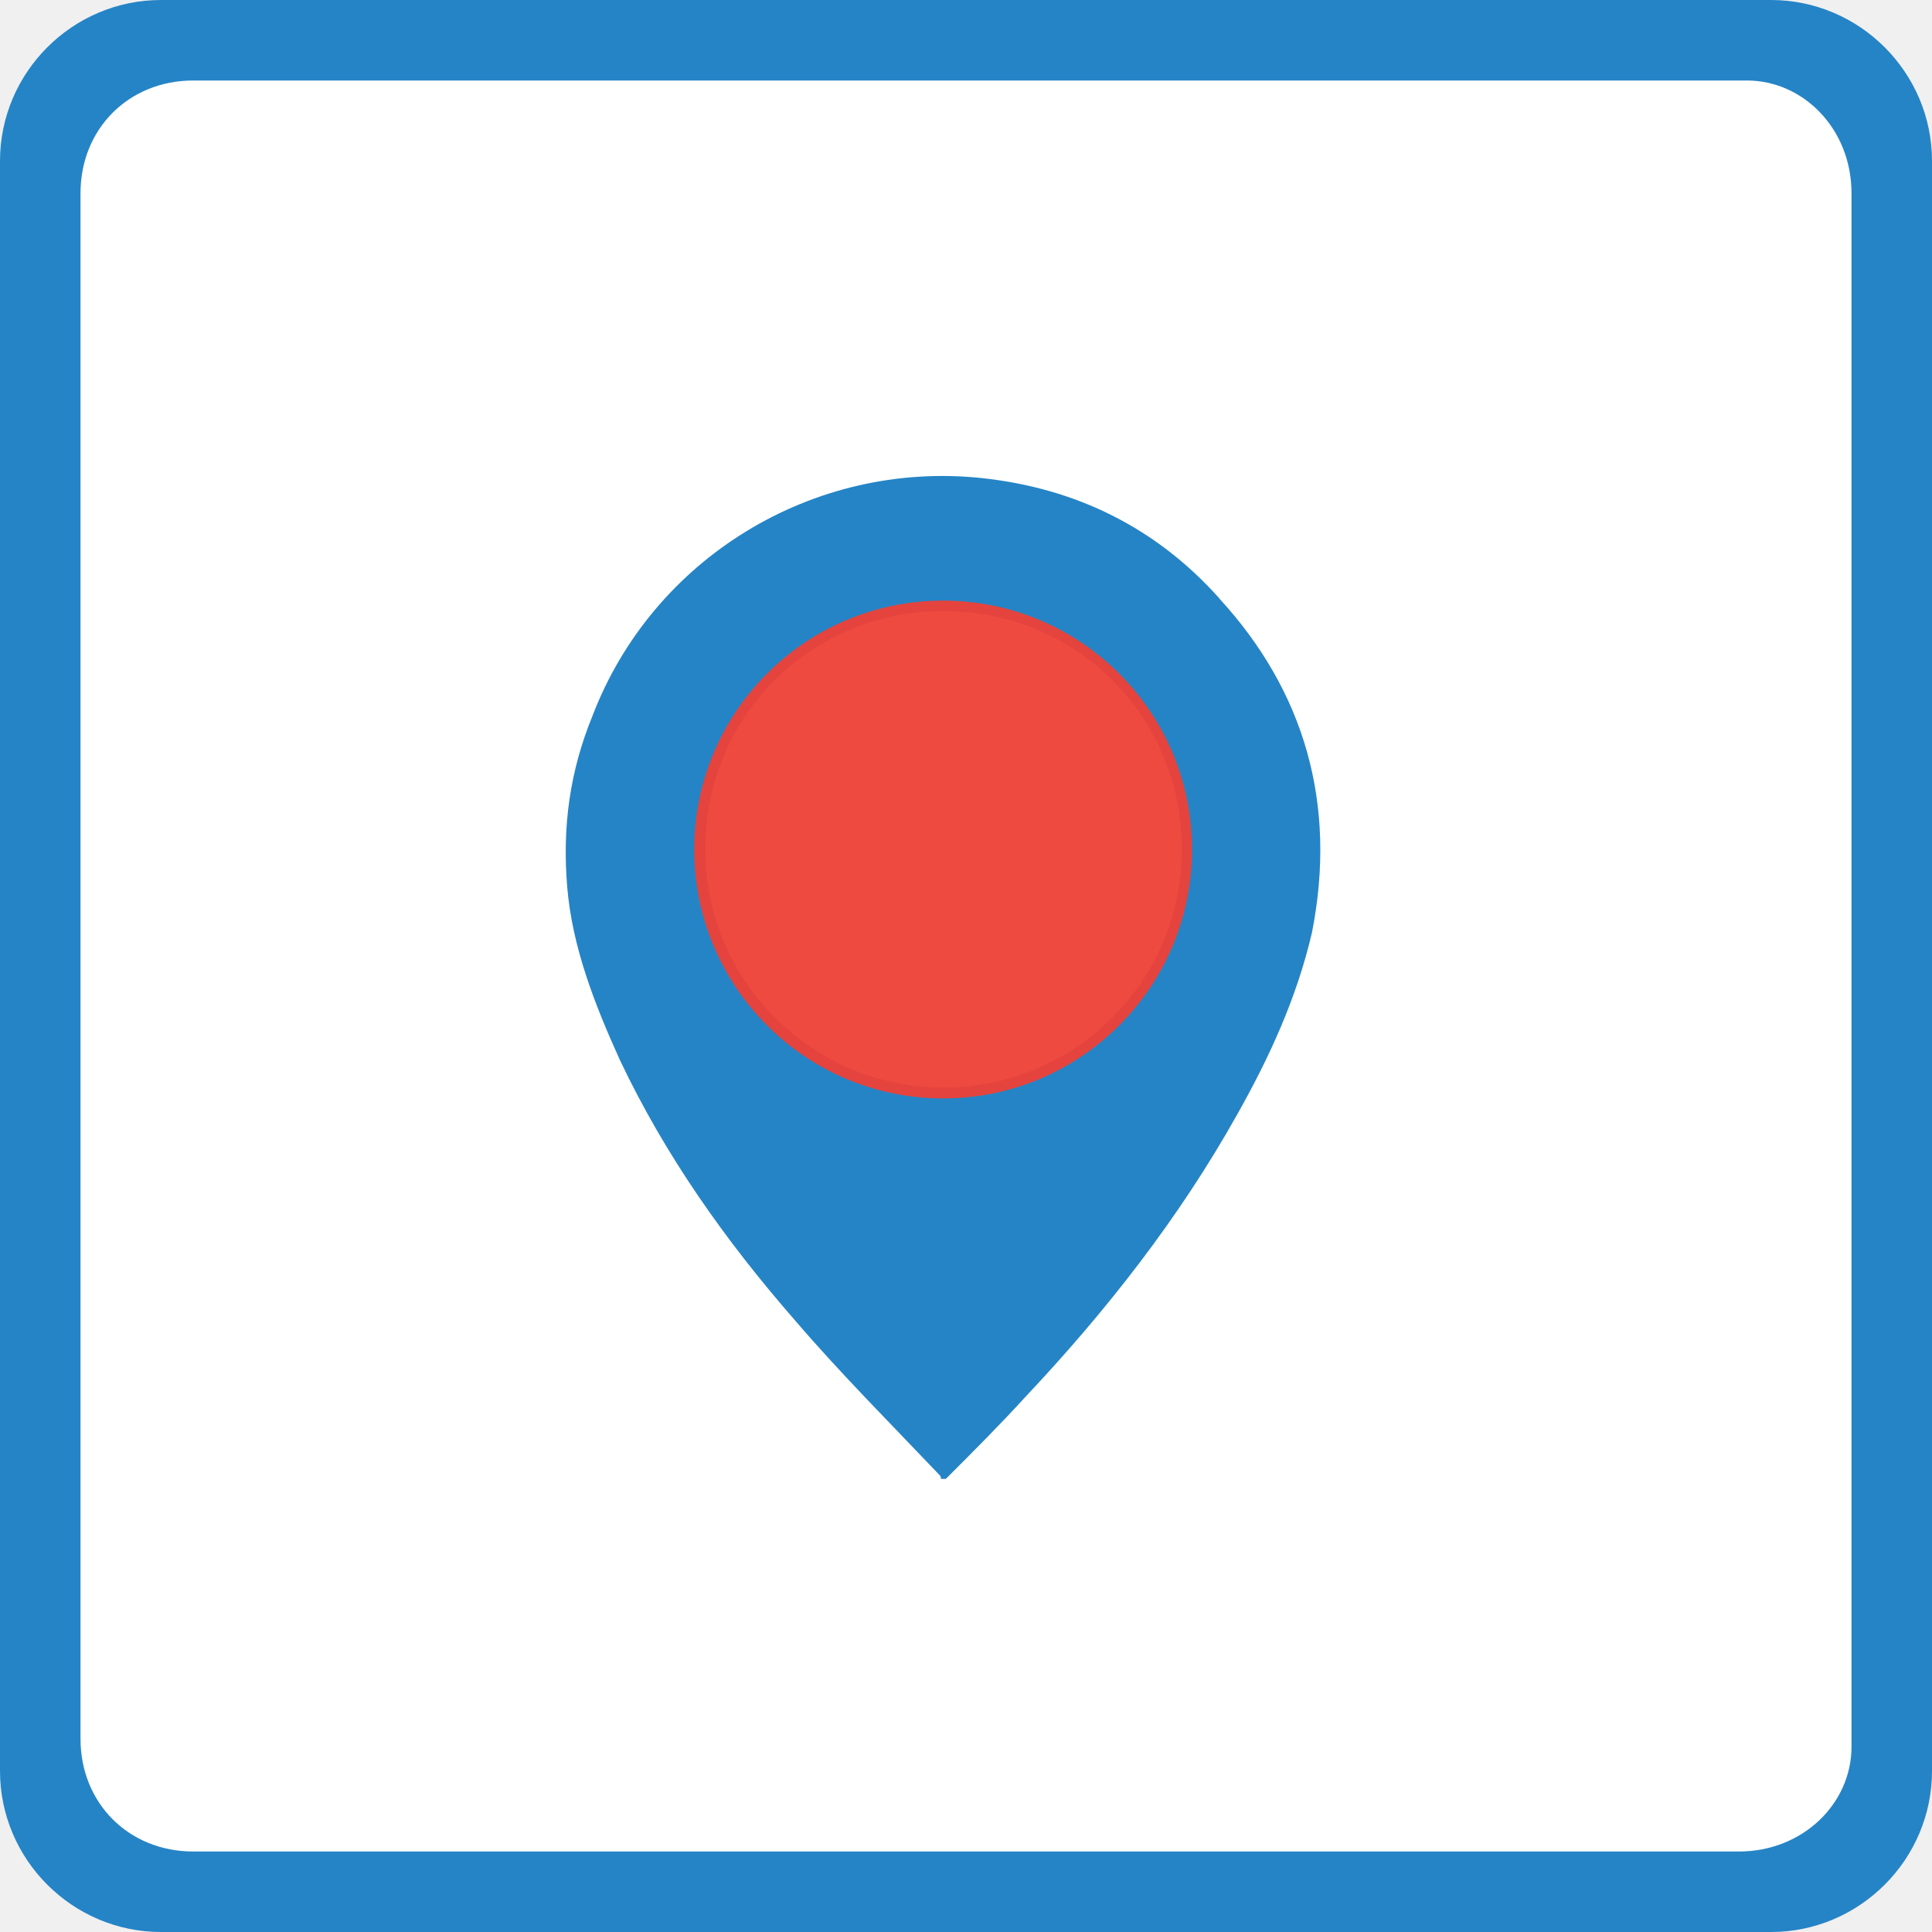
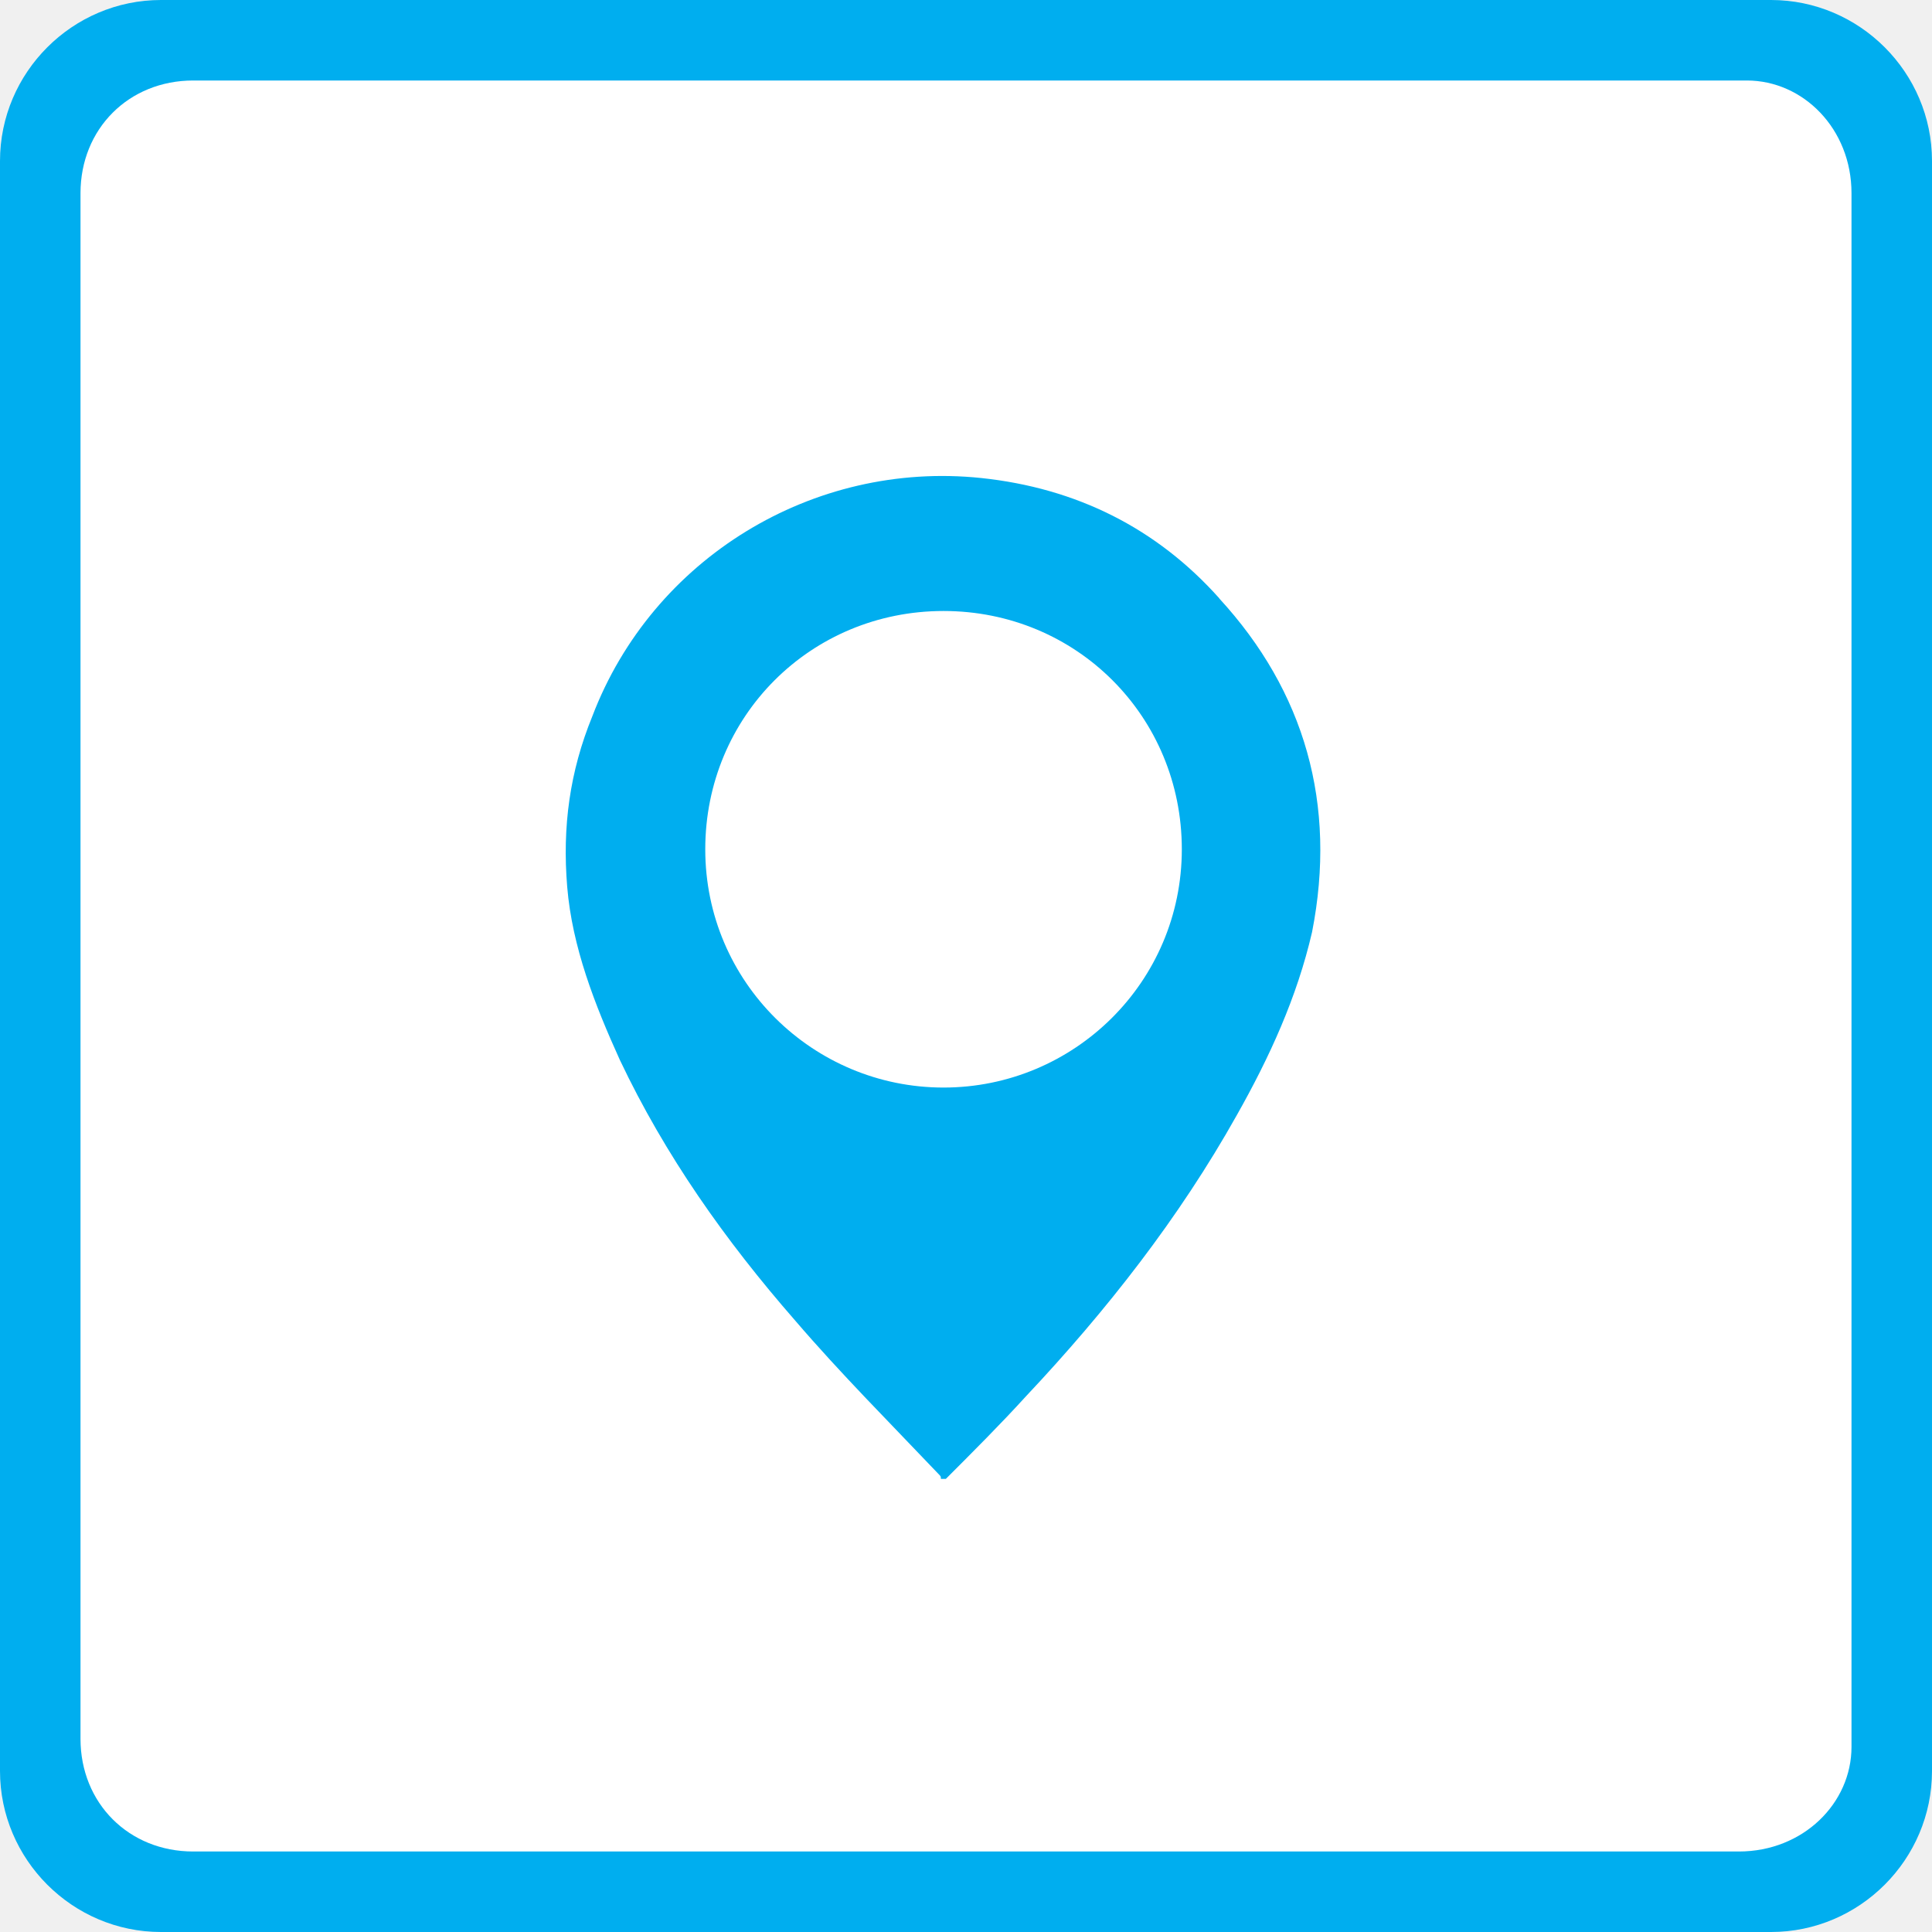
<svg xmlns="http://www.w3.org/2000/svg" version="1.1" id="Слой_1" x="0px" y="0px" viewBox="0 0 24 24" style="image-rendering:optimizeQuality;shape-rendering:geometricPrecision;text-rendering:geometricPrecision" xml:space="preserve" width="24" height="24">
  <defs id="defs17" />
  <style type="text/css" id="style2">
	.st0{fill:#3F58A7;}
	.st1{fill:#FFFFFF;}
</style>
-   <path style="fill:#2584c6;fill-opacity:1;image-rendering:optimizeQuality;shape-rendering:geometricPrecision;text-rendering:geometricPrecision" class="st0" d="M 22,24 H 2 C 0.9,24 0,23.1 0,22 V 2 C 0,0.9 0.9,0 2,0 h 20 c 1.1,0 2,0.9 2,2 v 20 c 0,1.1 -0.9,2 -2,2 z" id="path820" />
+   <path style="fill:#00aeef;fill-opacity:1;image-rendering:optimizeQuality;shape-rendering:geometricPrecision;text-rendering:geometricPrecision" class="st0" d="M 22,24 H 2 C 0.9,24 0,23.1 0,22 V 2 C 0,0.9 0.9,0 2,0 h 20 c 1.1,0 2,0.9 2,2 v 20 c 0,1.1 -0.9,2 -2,2 z" id="path820" />
  <path style="fill:#ffffff;image-rendering:optimizeQuality;shape-rendering:geometricPrecision;text-rendering:geometricPrecision" class="st1" d="M 21.6,23 H 2.4 C 1.6,23 1,22.4 1,21.6 V 2.4 C 1,1.6 1.6,1 2.4,1 H 21.7 C 22.4,1 23,1.6 23,2.4 v 19.3 c 0,0.7 -0.6,1.3 -1.4,1.3 z" id="path822" />
  <style id="style21" type="text/css">
	.st0{fill:#00AEEF;}
	.st1{fill:#FFFFFF;}
</style>
  <style id="style60" type="text/css">
	.st0{fill:url(#SVGID_1_);}
	.st1{fill:#FFFFFF;}
</style>
-   <path style="fill:#2584c6;fill-opacity:1;stroke-width:0.312" class="st1" d="M 15.148,7.434 C 14.369,6.561 13.372,6.063 12.188,5.938 10.1,5.72 8.106,6.935 7.358,8.898 c -0.28,0.686 -0.374,1.371 -0.312,2.119 0.062,0.748 0.343,1.464 0.654,2.15 0.561,1.184 1.309,2.243 2.181,3.241 0.561,0.654 1.184,1.278 1.776,1.901 0.031,0.031 0.031,0.031 0.031,0.062 0.031,0 0.031,0 0.062,0 0.343,-0.343 0.685,-0.685 0.997,-1.028 0.997,-1.059 1.901,-2.212 2.617,-3.49 0.405,-0.717 0.748,-1.464 0.935,-2.275 0.312,-1.589 -0.093,-2.991 -1.153,-4.144 z m -3.427,6.076 c -1.62,0 -2.96,-1.309 -2.96,-2.96 0,-1.651 1.309,-2.96 2.96,-2.96 1.651,0 2.96,1.309 2.96,2.96 0,1.651 -1.34,2.96 -2.96,2.96 z" id="path73" />
+   <path style="fill:#00aeef;fill-opacity:1;stroke-width:0.312" class="st1" d="M 15.148,7.434 C 14.369,6.561 13.372,6.063 12.188,5.938 10.1,5.72 8.106,6.935 7.358,8.898 c -0.28,0.686 -0.374,1.371 -0.312,2.119 0.062,0.748 0.343,1.464 0.654,2.15 0.561,1.184 1.309,2.243 2.181,3.241 0.561,0.654 1.184,1.278 1.776,1.901 0.031,0.031 0.031,0.031 0.031,0.062 0.031,0 0.031,0 0.062,0 0.343,-0.343 0.685,-0.685 0.997,-1.028 0.997,-1.059 1.901,-2.212 2.617,-3.49 0.405,-0.717 0.748,-1.464 0.935,-2.275 0.312,-1.589 -0.093,-2.991 -1.153,-4.144 z m -3.427,6.076 c -1.62,0 -2.96,-1.309 -2.96,-2.96 0,-1.651 1.309,-2.96 2.96,-2.96 1.651,0 2.96,1.309 2.96,2.96 0,1.651 -1.34,2.96 -2.96,2.96 z" id="path73" />
  <style id="style818" type="text/css">
	.st0{fill:#21409A;}
	.st1{fill:#FFFFFF;}
</style>
-   <circle style="opacity:1;fill:#ef4136;fill-opacity:0.946;fill-rule:nonzero;stroke:none;stroke-width:5;stroke-linecap:round;stroke-linejoin:miter;stroke-miterlimit:10;stroke-dasharray:none;stroke-opacity:1;paint-order:stroke markers fill" id="path864" cx="11.716" cy="10.553" r="3.092" />
</svg>
